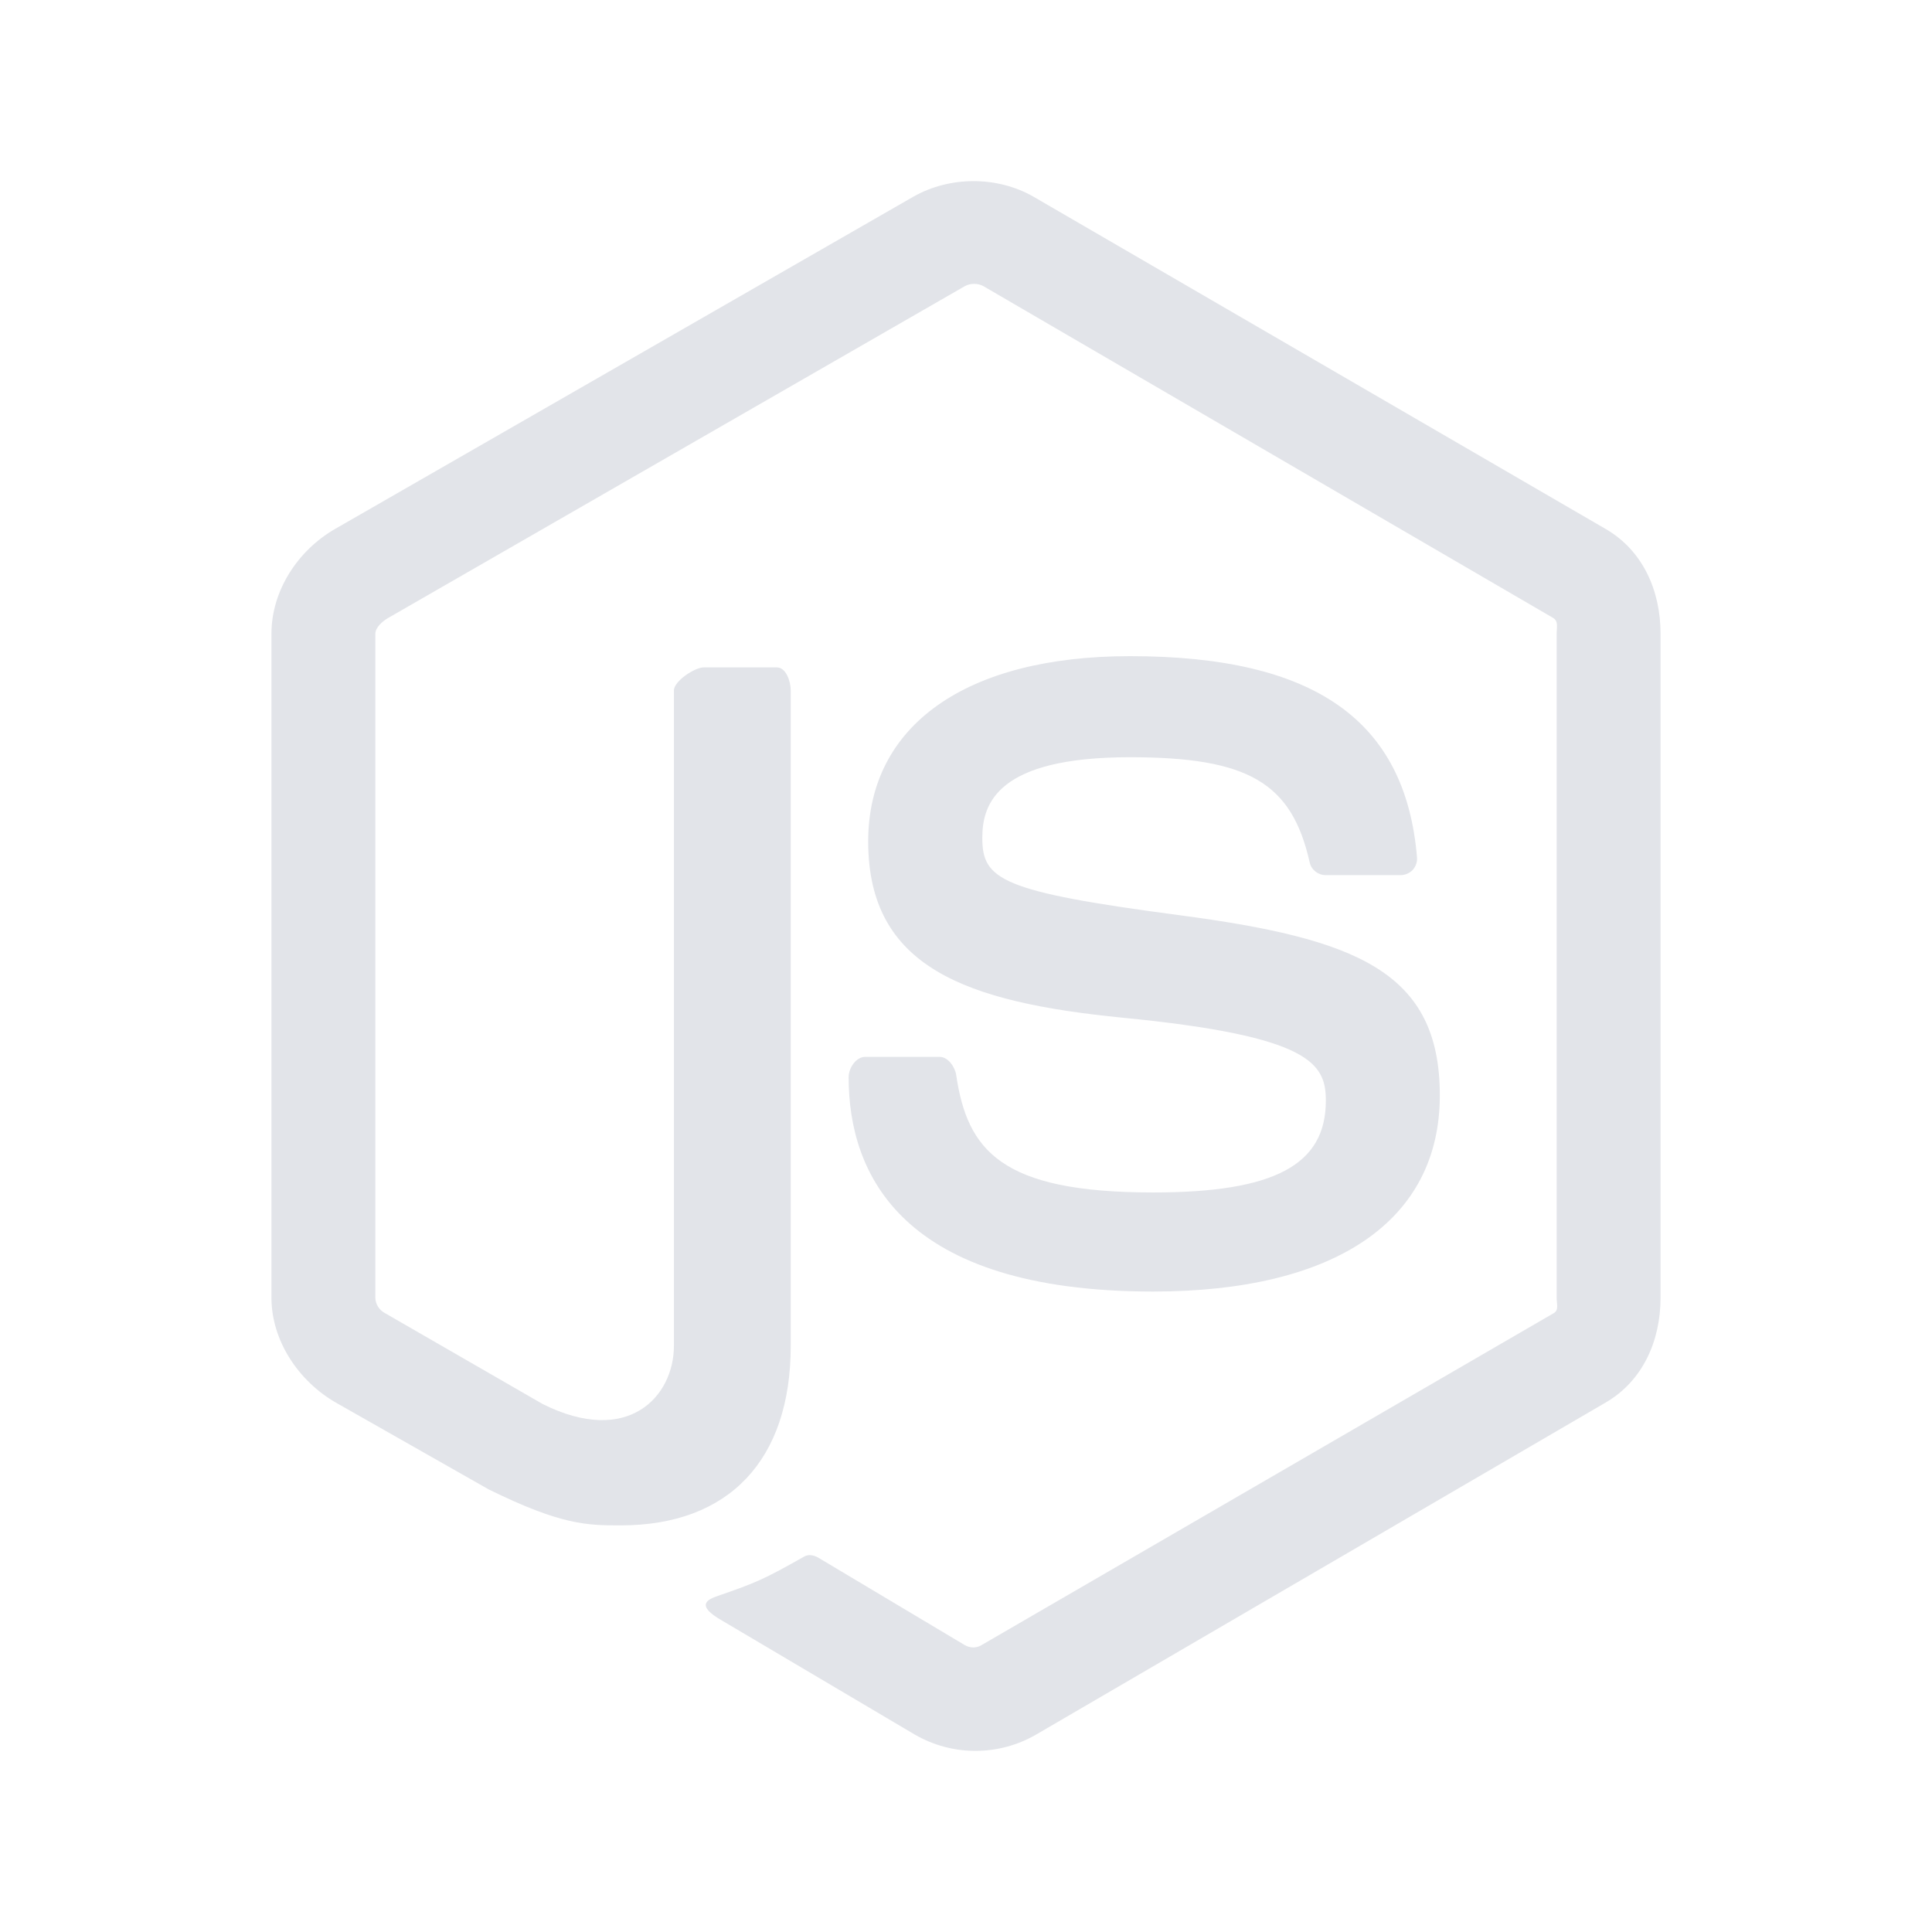
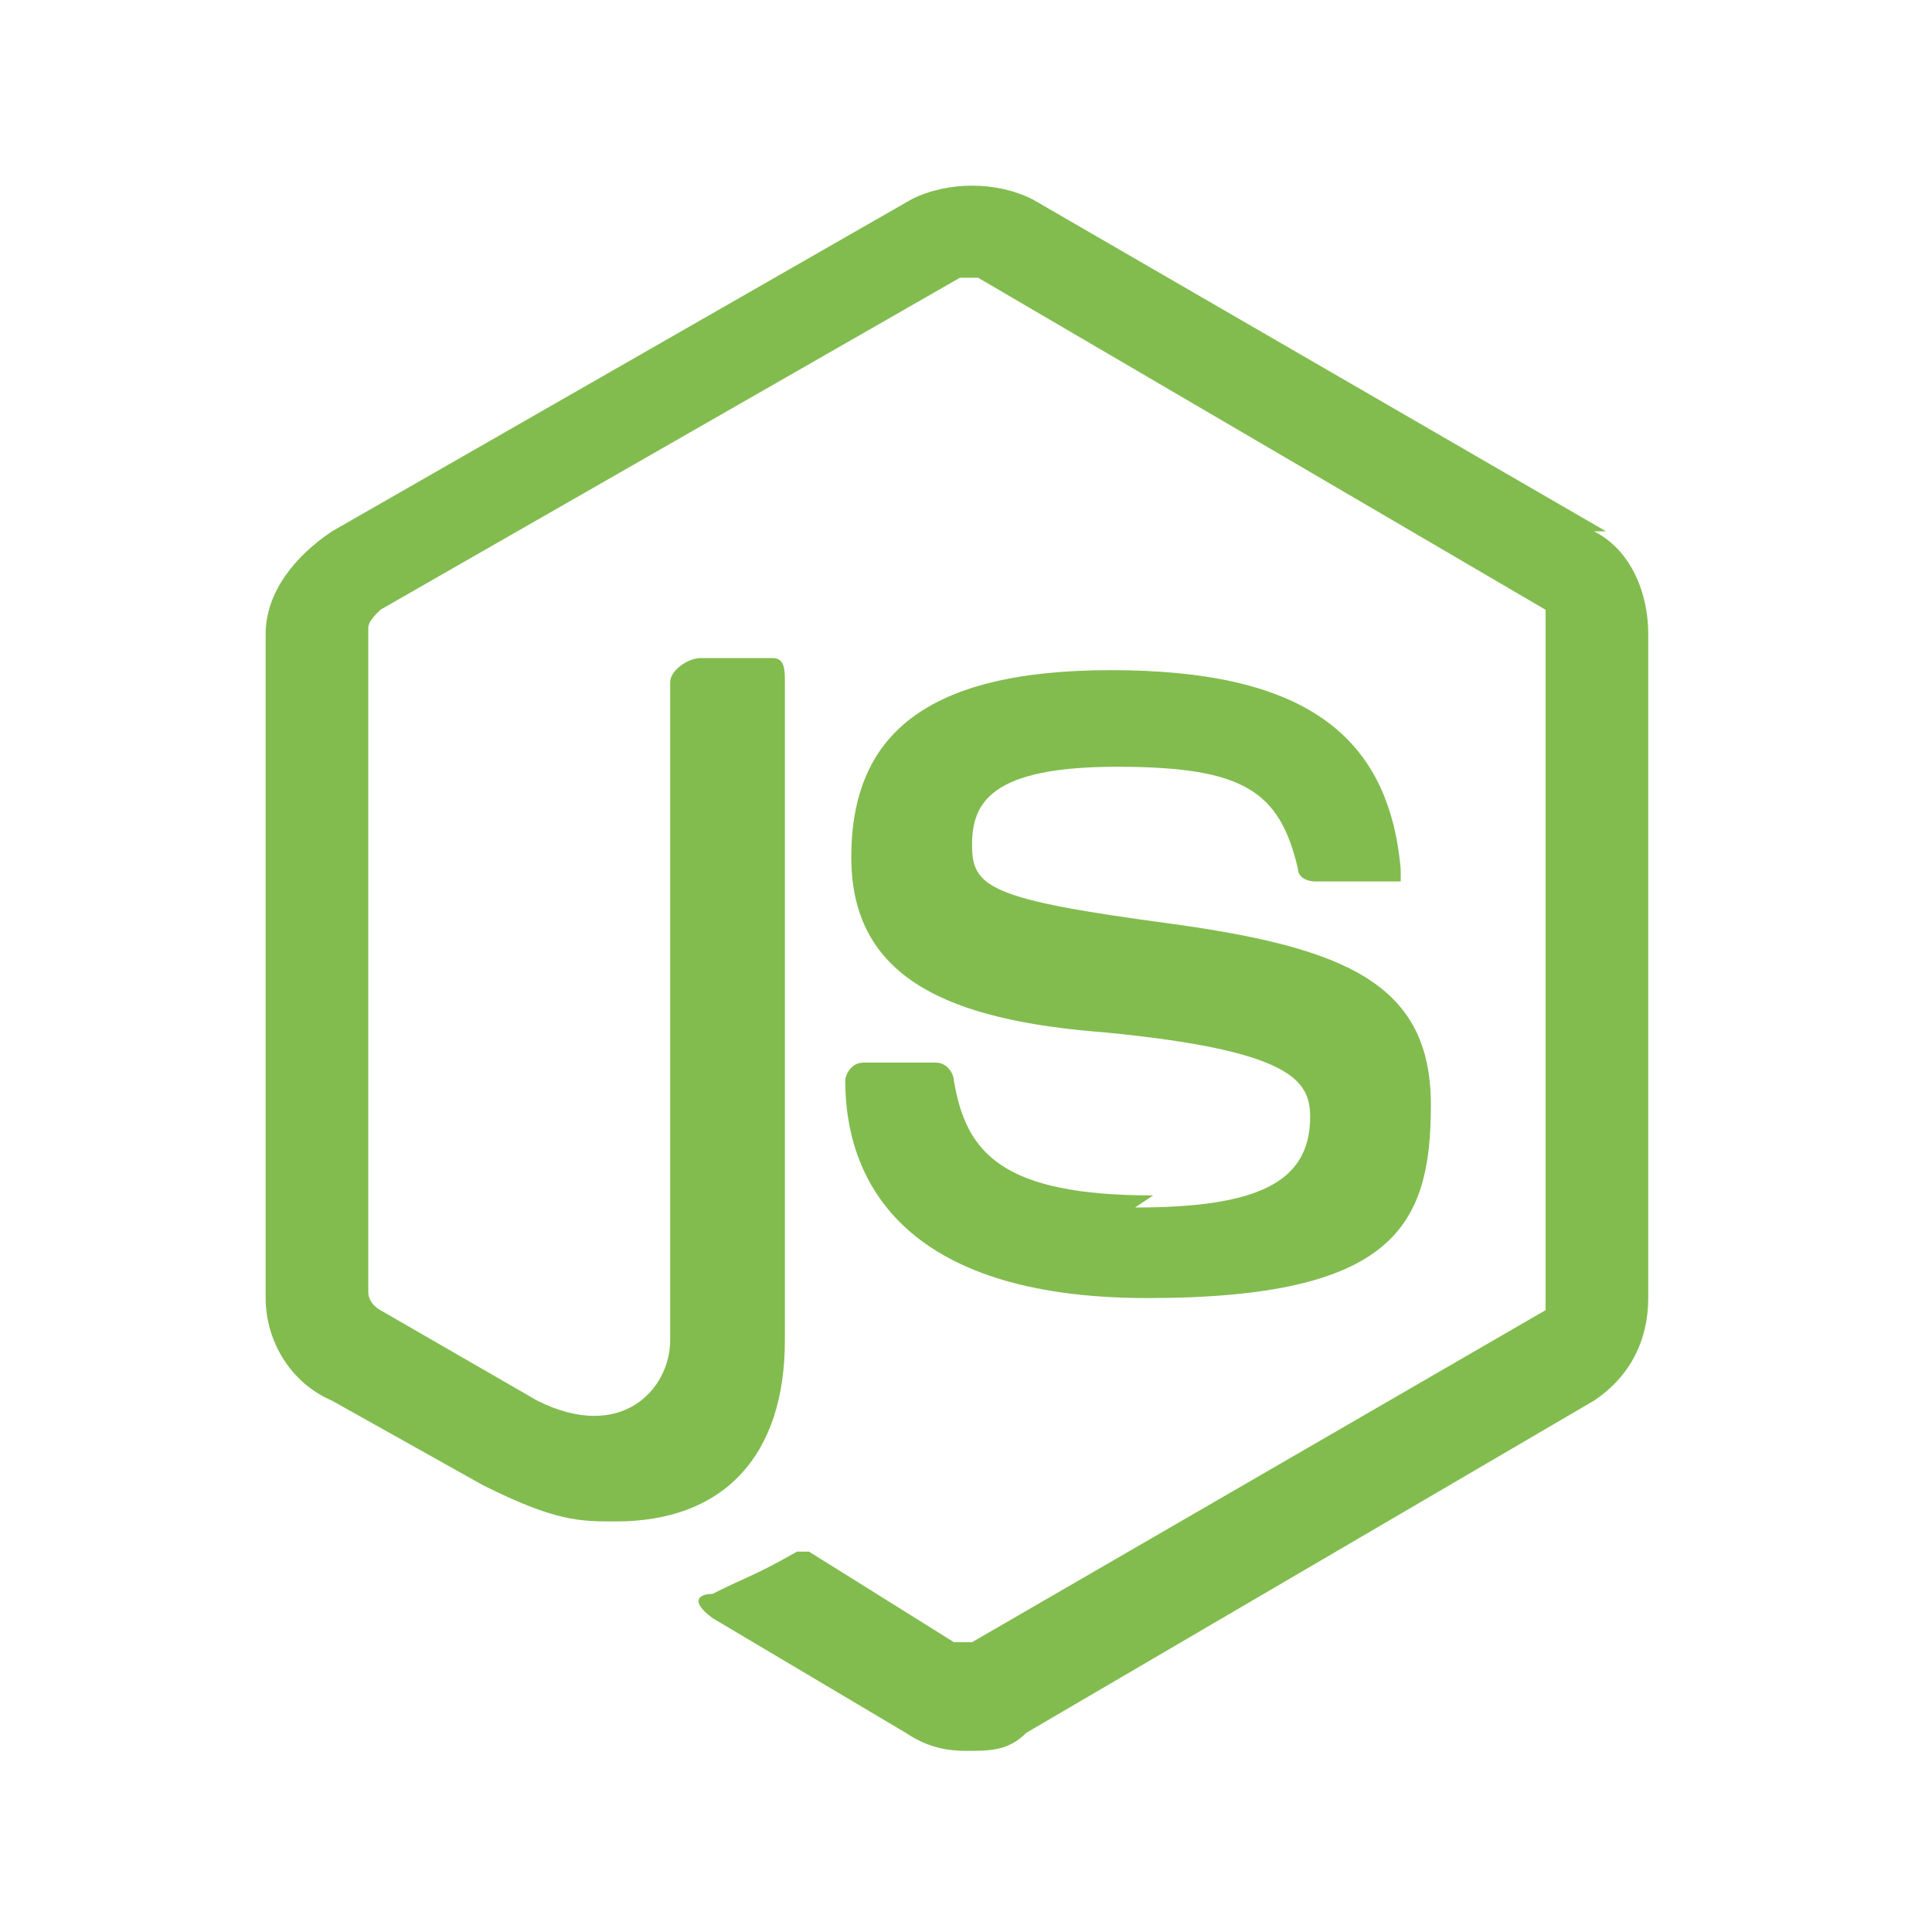
- <svg xmlns="http://www.w3.org/2000/svg" width="32" height="32" viewBox="0 0 32 32" fill="none">
-   <path d="M26.594 8.761L17.113 3.255C16.515 2.915 15.736 2.915 15.133 3.255L5.55 8.761C4.933 9.116 4.496 9.783 4.496 10.497V21.493C4.496 22.207 4.945 22.875 5.562 23.231L8.094 24.669C9.304 25.265 9.731 25.265 10.282 25.265C12.074 25.265 13.097 24.182 13.097 22.292V11.436C13.097 11.283 13.018 11.054 12.867 11.054H11.658C11.505 11.054 11.162 11.283 11.162 11.436V22.292C11.162 23.13 10.404 23.963 8.988 23.255L6.372 21.747C6.281 21.698 6.217 21.598 6.217 21.493V10.497C6.217 10.393 6.336 10.289 6.428 10.236L15.98 4.74C16.069 4.689 16.2 4.689 16.289 4.74L25.725 10.235C25.815 10.289 25.783 10.39 25.783 10.497V21.493C25.783 21.598 25.823 21.701 25.733 21.751L16.254 27.25C16.173 27.299 16.072 27.299 15.983 27.25L13.552 25.799C13.478 25.757 13.391 25.741 13.321 25.781C12.644 26.164 12.52 26.215 11.885 26.435C11.729 26.489 11.499 26.584 11.973 26.85L15.155 28.732C15.459 28.907 15.804 29 16.154 29C16.508 29 16.853 28.908 17.158 28.732L26.594 23.231C27.211 22.872 27.504 22.207 27.504 21.493V10.497C27.504 9.783 27.211 9.118 26.594 8.761ZM19.099 19.751C16.577 19.751 16.022 19.055 15.837 17.802C15.815 17.666 15.7 17.505 15.563 17.505H14.331C14.178 17.505 14.056 17.69 14.056 17.842C14.056 19.447 14.929 21.392 19.099 21.392C22.117 21.392 23.848 20.219 23.848 18.143C23.848 16.085 22.457 15.545 19.53 15.158C16.571 14.767 16.27 14.569 16.27 13.876C16.27 13.304 16.525 12.542 18.716 12.542C20.674 12.542 21.395 12.962 21.692 14.282C21.718 14.406 21.831 14.495 21.959 14.495H23.196C23.272 14.495 23.345 14.464 23.398 14.41C23.45 14.351 23.477 14.278 23.47 14.199C23.279 11.927 21.769 10.868 18.716 10.868C16 10.868 14.38 12.015 14.38 13.937C14.38 16.023 15.992 16.599 18.599 16.857C21.718 17.162 21.96 17.618 21.96 18.232C21.96 19.297 21.105 19.751 19.099 19.751Z" fill="#E2E4E9" />
+ <svg xmlns="http://www.w3.org/2000/svg" id="Layer_1" version="1.1" viewBox="0 0 32 32">
+   <defs>
+     <style>
+       .st0 {
+         fill: #82bc4f;
+       }
+     </style>
+   </defs>
+   <path class="st0" d="M26.6,8.8l-9.5-5.5c-.6-.3-1.4-.3-2,0l-9.6,5.5c-.6.4-1.1,1-1.1,1.7v11c0,.7.4,1.4,1.1,1.7l2.5,1.4c1.2.6,1.6.6,2.2.6,1.8,0,2.8-1.1,2.8-3v-10.9c0-.2,0-.4-.2-.4h-1.2c-.2,0-.5.2-.5.4v10.9c0,.8-.8,1.7-2.2,1l-2.6-1.5c0,0-.2-.1-.2-.3v-11c0-.1.1-.2.2-.3l9.6-5.5c0,0,.2,0,.3,0l9.4,5.5c0,0,0,.2,0,.3v11c0,.1,0,.2,0,.3l-9.5,5.5c0,0-.2,0-.3,0l-2.4-1.5c0,0-.2,0-.2,0-.7.4-.8.4-1.4.7-.2,0-.4.1,0,.4l3.2,1.9c.3.2.6.3,1,.3.4,0,.7,0,1-.3l9.4-5.5c.6-.4.9-1,.9-1.7v-11c0-.7-.3-1.4-.9-1.7ZM19.1,19.8c-2.5,0-3.1-.7-3.3-1.9,0-.1-.1-.3-.3-.3h-1.2c-.2,0-.3.2-.3.3,0,1.6.9,3.6,5,3.6s4.7-1.2,4.7-3.2-1.4-2.6-4.3-3c-3-.4-3.3-.6-3.3-1.3s.3-1.3,2.4-1.3,2.7.4,3,1.7c0,.1.1.2.3.2h1.2c0,0,.1,0,.2,0,0,0,0-.1,0-.2-.2-2.3-1.7-3.3-4.8-3.3s-4.3,1.1-4.3,3.1,1.6,2.7,4.2,2.9c3.1.3,3.4.8,3.4,1.4,0,1.1-.9,1.5-2.9,1.5Z" />
</svg>
